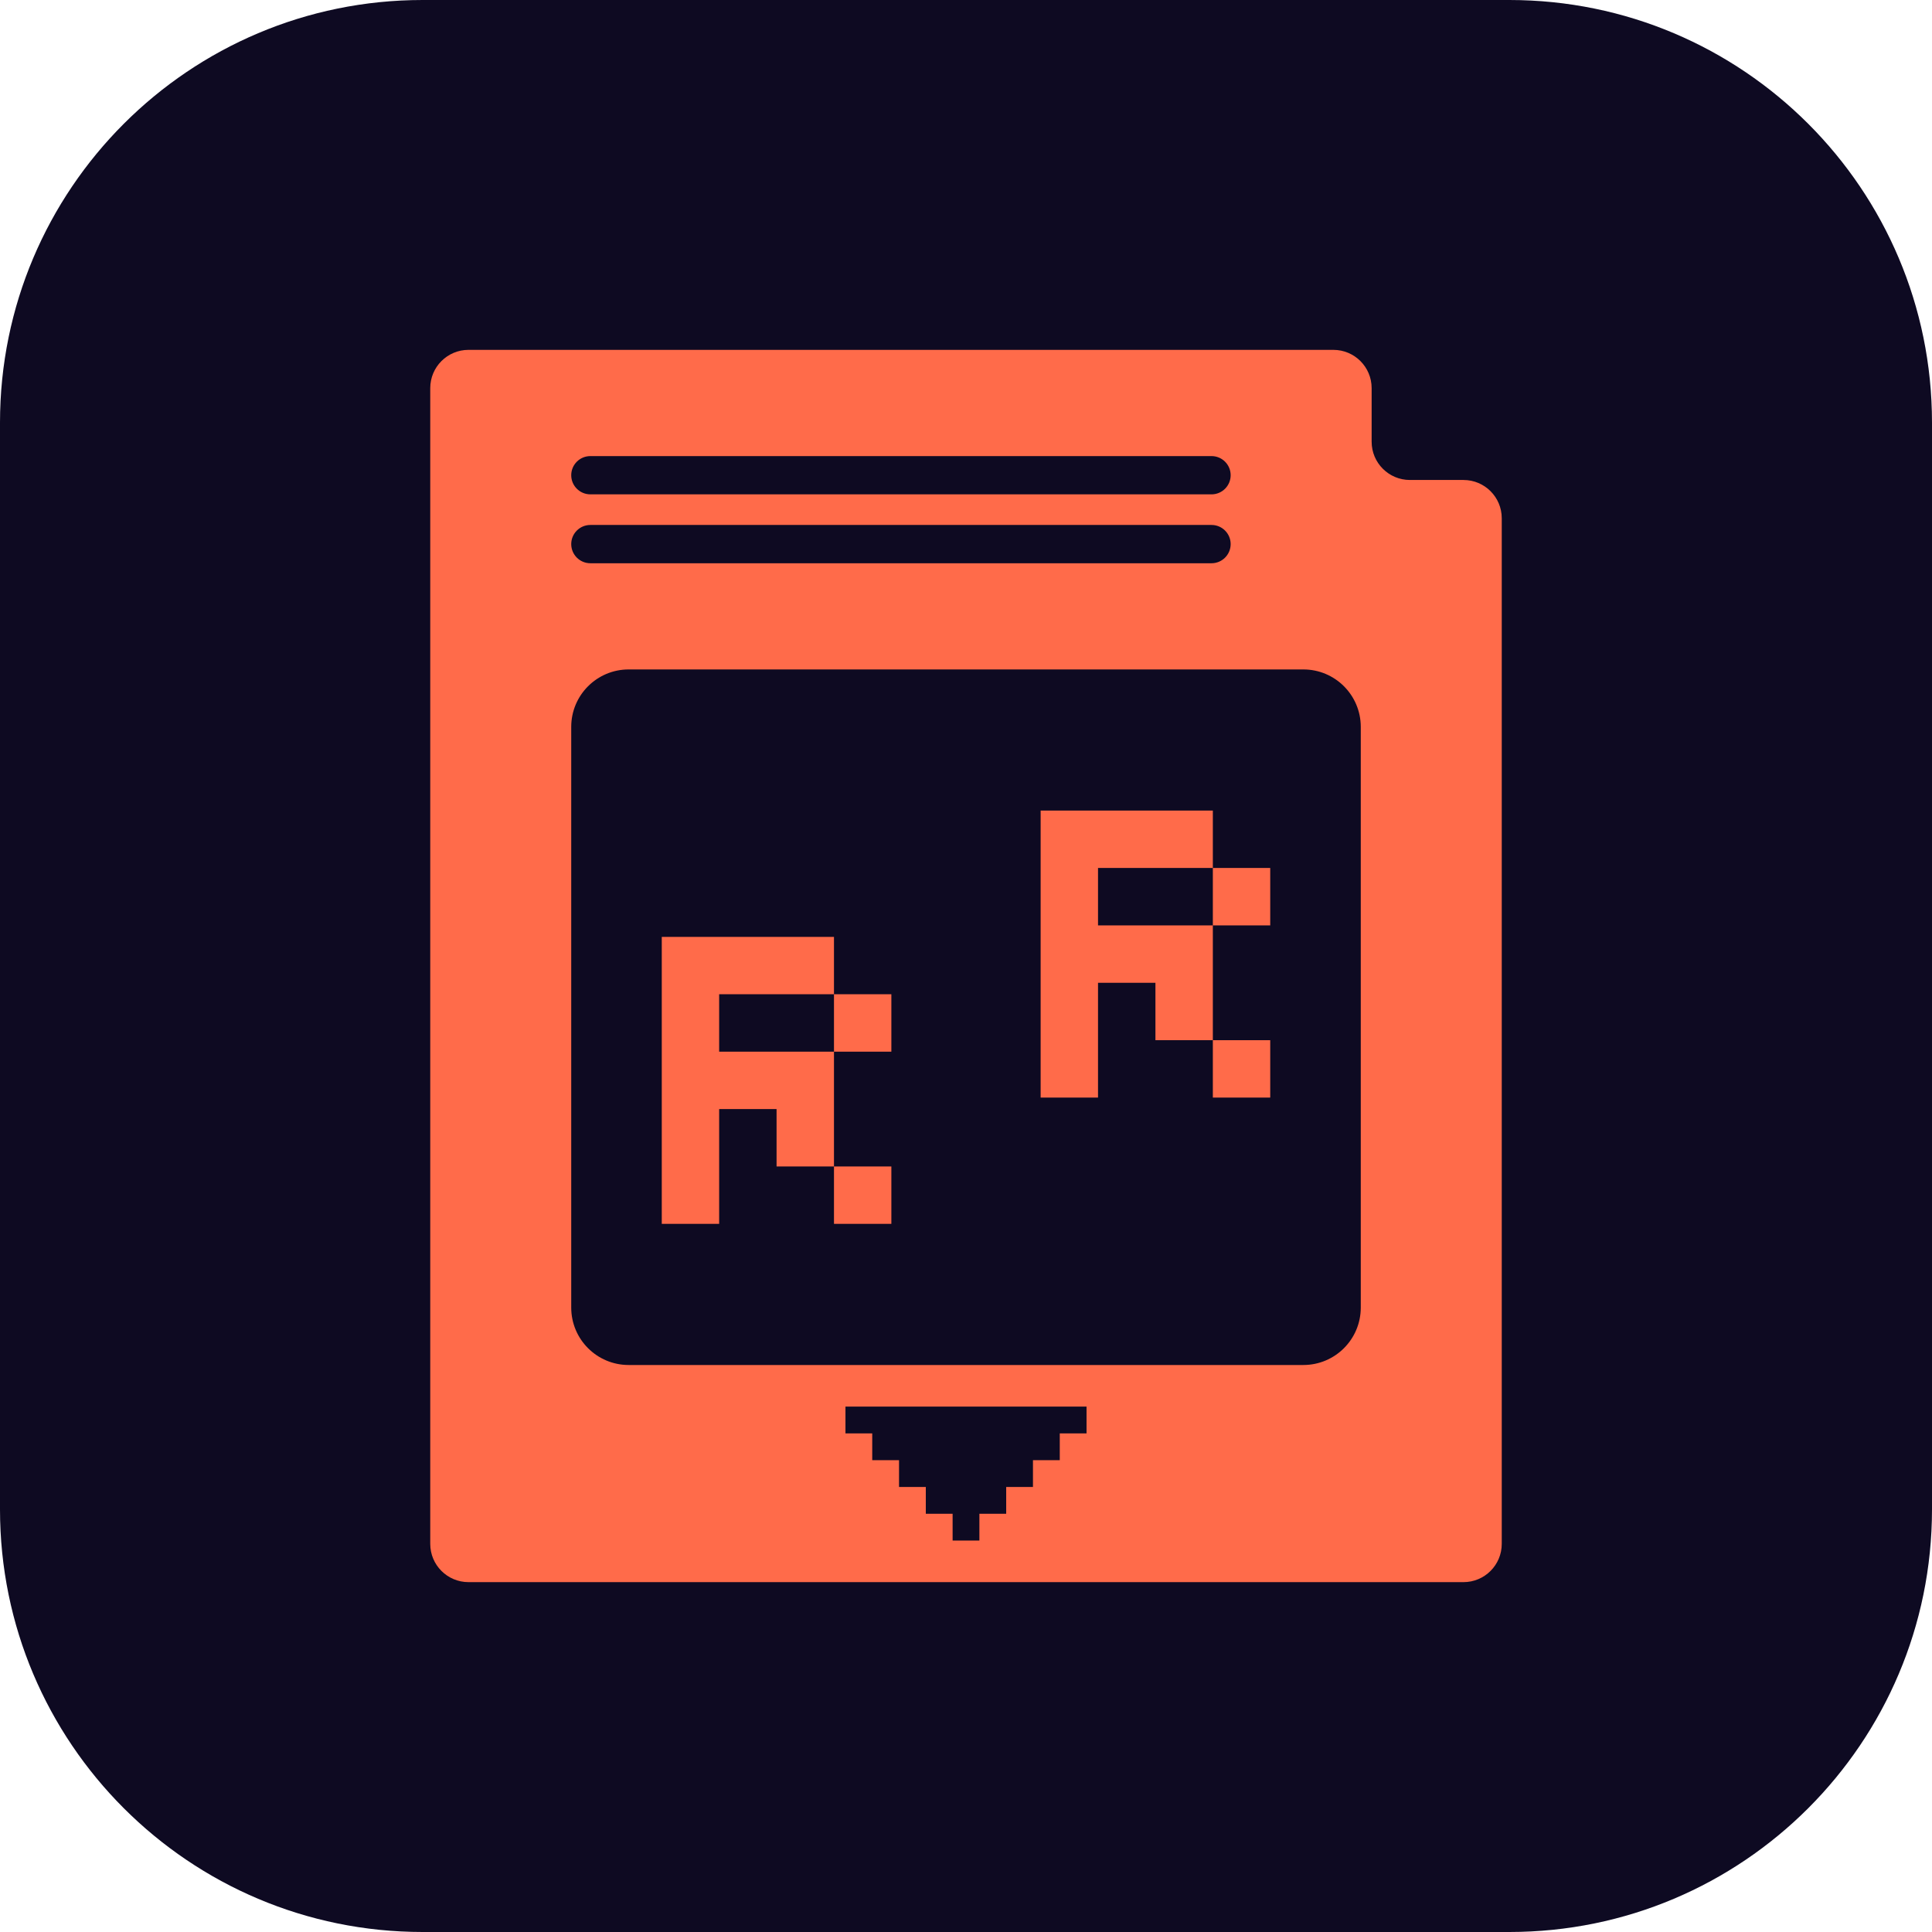
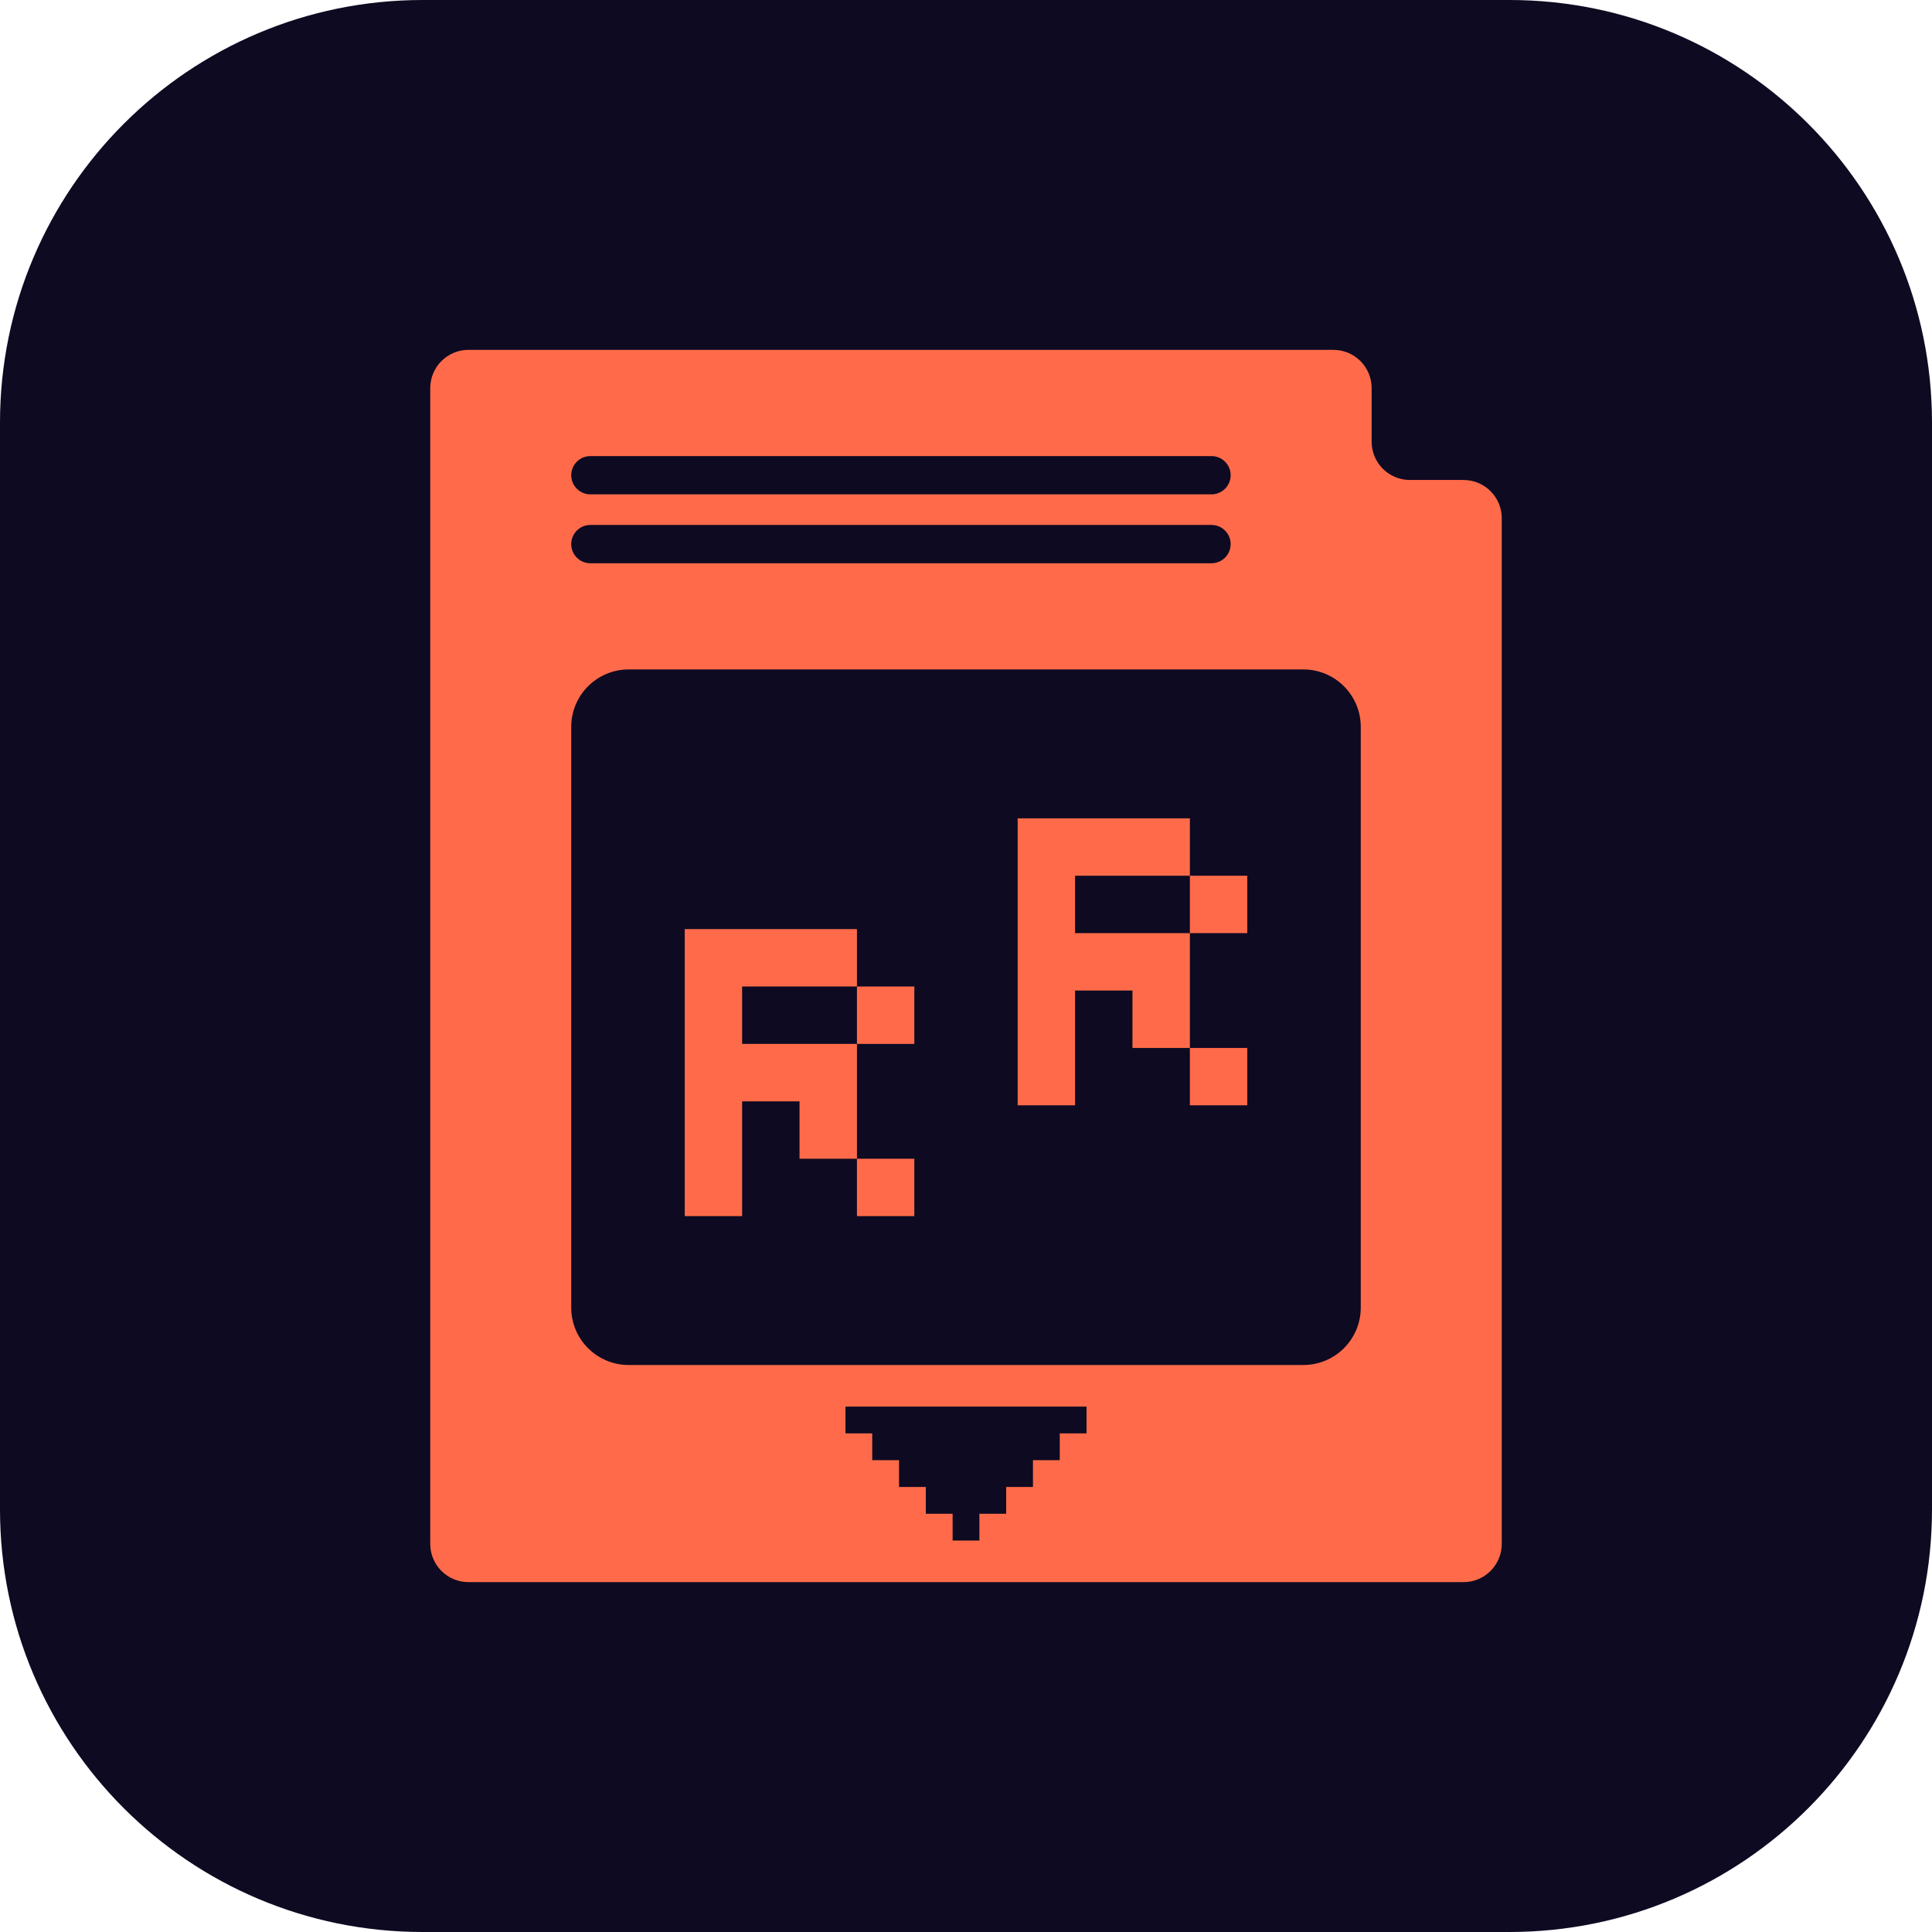
<svg xmlns="http://www.w3.org/2000/svg" viewBox="0 0 512 512">
  <rect width="512" height="512" rx="112" fill="#0E0A22" />
  <svg x="66" y="66" width="380" height="380" viewBox="0 0 512 512">
    <g fill="#FF6B4A">
-       <path fill-rule="evenodd" d="M64.70,49.66C64.70,42.12 70.81,36.00 78.36,36.00L387.18,36.00C394.73,36.00 400.84,42.12 400.84,49.66L400.84,68.80C400.84,76.34 406.96,82.46 414.51,82.46L433.64,82.46C441.19,82.46 447.30,88.58 447.30,96.12L447.30,462.34C447.30,469.88 441.19,476.00 433.64,476.00L78.36,476.00C70.81,476.00 64.70,469.88 64.70,462.34ZM343.67,73.93C347.44,73.93 350.50,76.98 350.50,80.76L350.50,80.76C350.50,84.53 347.44,87.59 343.67,87.59L121.87,87.59C118.10,87.59 115.04,84.53 115.04,80.76L115.04,80.76C115.04,76.98 118.10,73.93 121.87,73.93ZM343.67,98.52C347.44,98.52 350.50,101.58 350.50,105.35L350.50,105.35C350.50,109.13 347.44,112.19 343.67,112.19L121.87,112.19C118.10,112.19 115.04,109.13 115.04,105.35L115.04,105.35C115.04,101.58 118.10,98.52 121.87,98.52ZM299.04,413.32L299.04,422.89L289.48,422.89L289.48,432.45L279.91,432.45L279.91,442.02L270.35,442.02L270.35,451.58L260.78,451.58L260.78,461.15L251.22,461.15L251.22,451.58L241.65,451.58L241.65,442.02L232.09,442.02L232.09,432.45L222.52,432.45L222.52,422.89L212.96,422.89L212.96,413.32ZM376.46,150.11C387.78,150.11 396.96,159.29 396.96,170.61L396.96,377.97C396.96,389.29 387.78,398.47 376.46,398.47L135.54,398.47C124.22,398.47 115.04,389.29 115.04,377.97L115.04,170.61C115.04,159.29 124.22,150.11 135.54,150.11ZM167.86,266.09L167.86,286.59L208.86,286.59L208.86,327.58L188.36,327.58L188.36,307.09L167.86,307.09L167.86,348.08L147.37,348.08L147.37,245.60L208.86,245.60L208.86,266.09ZM208.86,327.58L229.35,327.58L229.35,348.08L208.86,348.08ZM208.86,266.09L229.35,266.09L229.35,286.59L208.86,286.59ZM303.14,221.00L303.14,241.50L344.14,241.50L344.14,282.49L323.64,282.49L323.64,261.99L303.14,261.99L303.14,302.99L282.65,302.99L282.65,200.50L344.14,200.50L344.14,221.00ZM344.14,282.49L364.63,282.49L364.63,302.99L344.14,302.99ZM344.14,221.00L364.63,221.00L364.63,241.50L344.14,241.50Z" />
+       <path fill-rule="evenodd" d="M64.70,49.66C64.70,42.12 70.81,36.00 78.36,36.00L387.18,36.00C394.73,36.00 400.84,42.12 400.84,49.66L400.84,68.80C400.84,76.34 406.96,82.46 414.51,82.46L433.64,82.46C441.19,82.46 447.30,88.58 447.30,96.12L447.30,462.34C447.30,469.88 441.19,476.00 433.64,476.00L78.36,476.00C70.81,476.00 64.70,469.88 64.70,462.34ZM343.67,73.93C347.44,73.93 350.50,76.98 350.50,80.76L350.50,80.76C350.50,84.53 347.44,87.59 343.67,87.59L121.87,87.59C118.10,87.59 115.04,84.53 115.04,80.76L115.04,80.76C115.04,76.98 118.10,73.93 121.87,73.93ZM343.67,98.52C347.44,98.52 350.50,101.58 350.50,105.35L350.50,105.35C350.50,109.13 347.44,112.19 343.67,112.19L121.87,112.19C118.10,112.19 115.04,109.13 115.04,105.35L115.04,105.35C115.04,101.58 118.10,98.52 121.87,98.52ZM299.04,413.32L299.04,422.89L289.48,422.89L289.48,432.45L279.91,432.45L279.91,442.02L270.35,442.02L270.35,451.58L260.78,451.58L260.78,461.15L251.22,461.15L251.22,451.58L241.65,451.58L241.65,442.02L232.09,442.02L232.09,432.45L222.52,432.45L222.52,422.89L212.96,422.89L212.96,413.32ZM376.46,150.11C387.78,150.11 396.96,159.29 396.96,170.61L396.96,377.97C396.96,389.29 387.78,398.47 376.46,398.47L135.54,398.47C124.22,398.47 115.04,389.29 115.04,377.97L115.04,170.61C115.04,159.29 124.22,150.11 135.54,150.11ZM176.06,263.33L176.06,283.82L217.06,283.82L217.06,324.82L196.56,324.82L196.56,304.32L176.06,304.32L176.06,345.31L155.57,345.31L155.57,242.83L217.06,242.83L217.06,263.33ZM217.06,324.82L237.55,324.82L237.55,345.31L217.06,345.31ZM217.06,263.33L237.55,263.33L237.55,283.82L217.06,283.82ZM294.94,223.77L294.94,244.26L335.94,244.26L335.94,285.26L315.44,285.26L315.44,264.76L294.94,264.76L294.94,305.75L274.45,305.75L274.45,203.27L335.94,203.27L335.94,223.77ZM335.94,285.26L356.43,285.26L356.43,305.75L335.94,305.75ZM335.94,223.77L356.43,223.77L356.43,244.26L335.94,244.26Z" />
    </g>
  </svg>
</svg>
